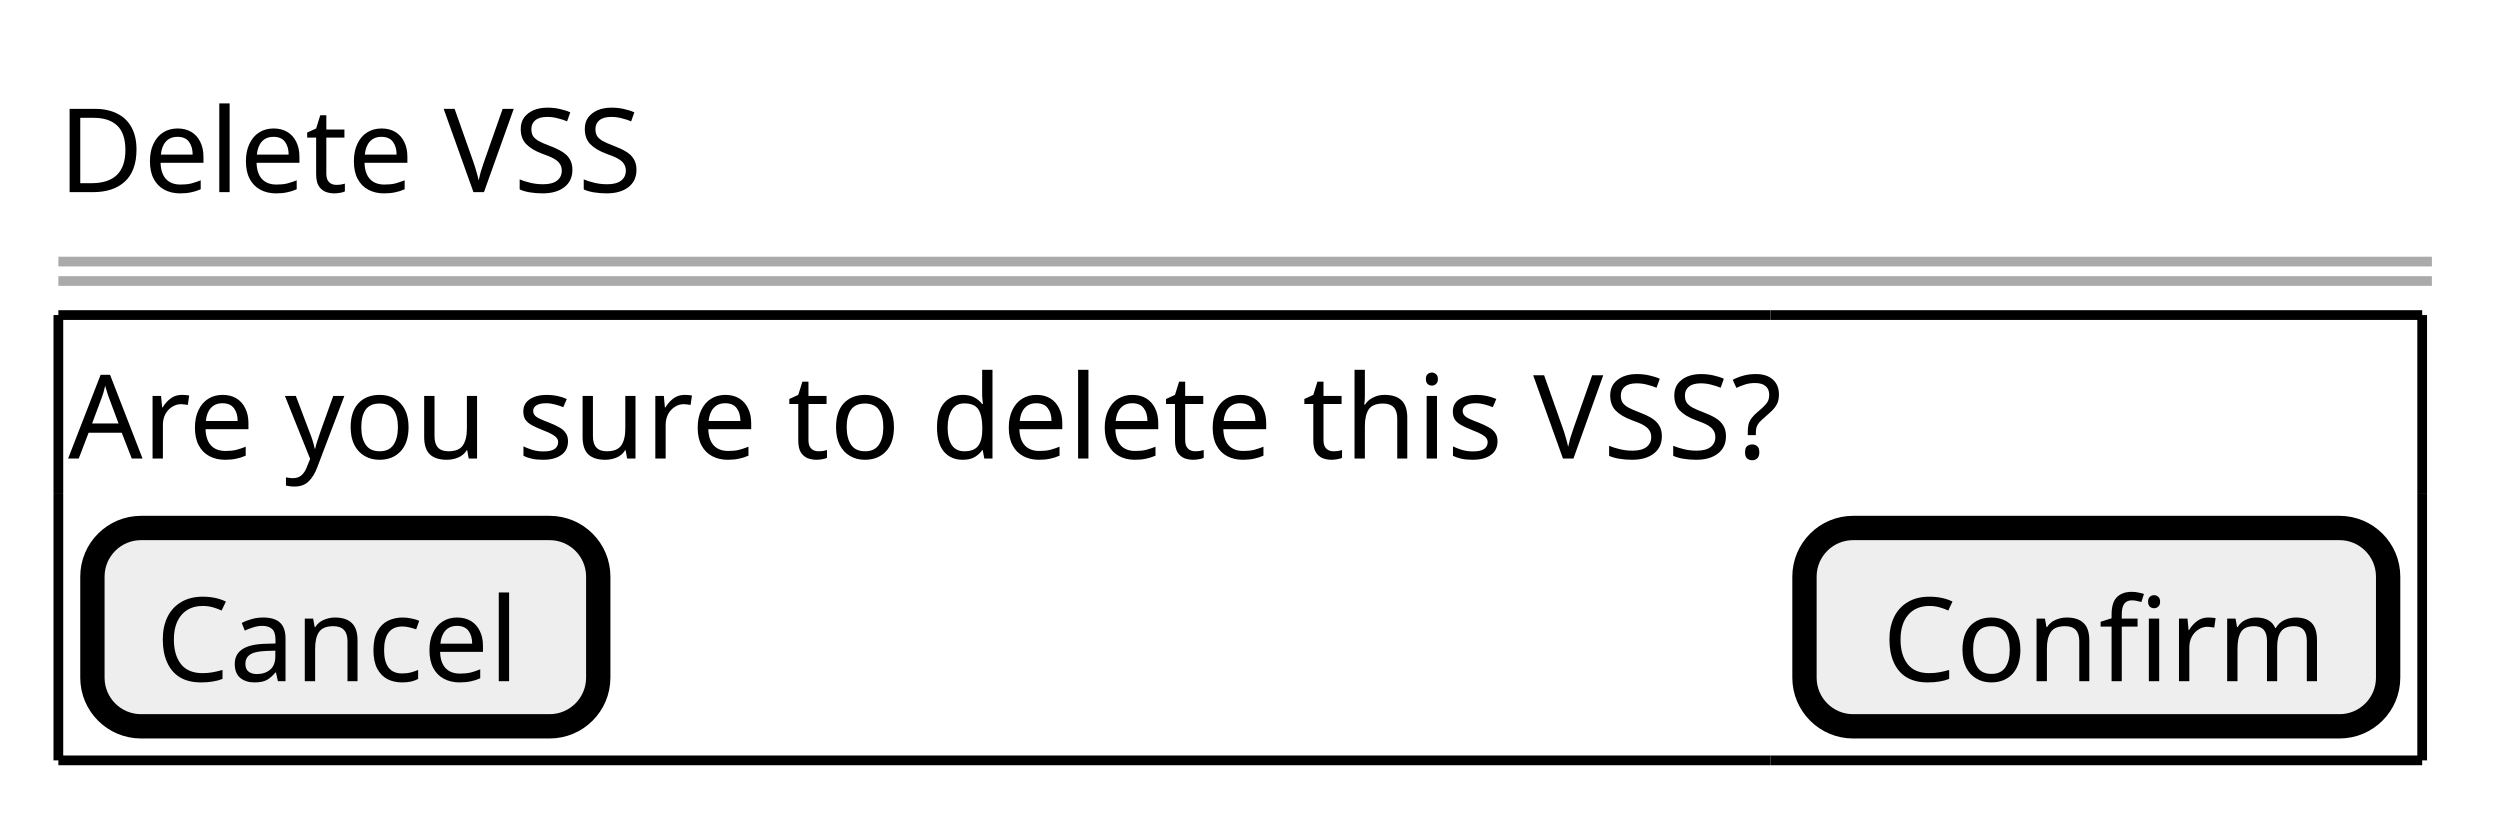
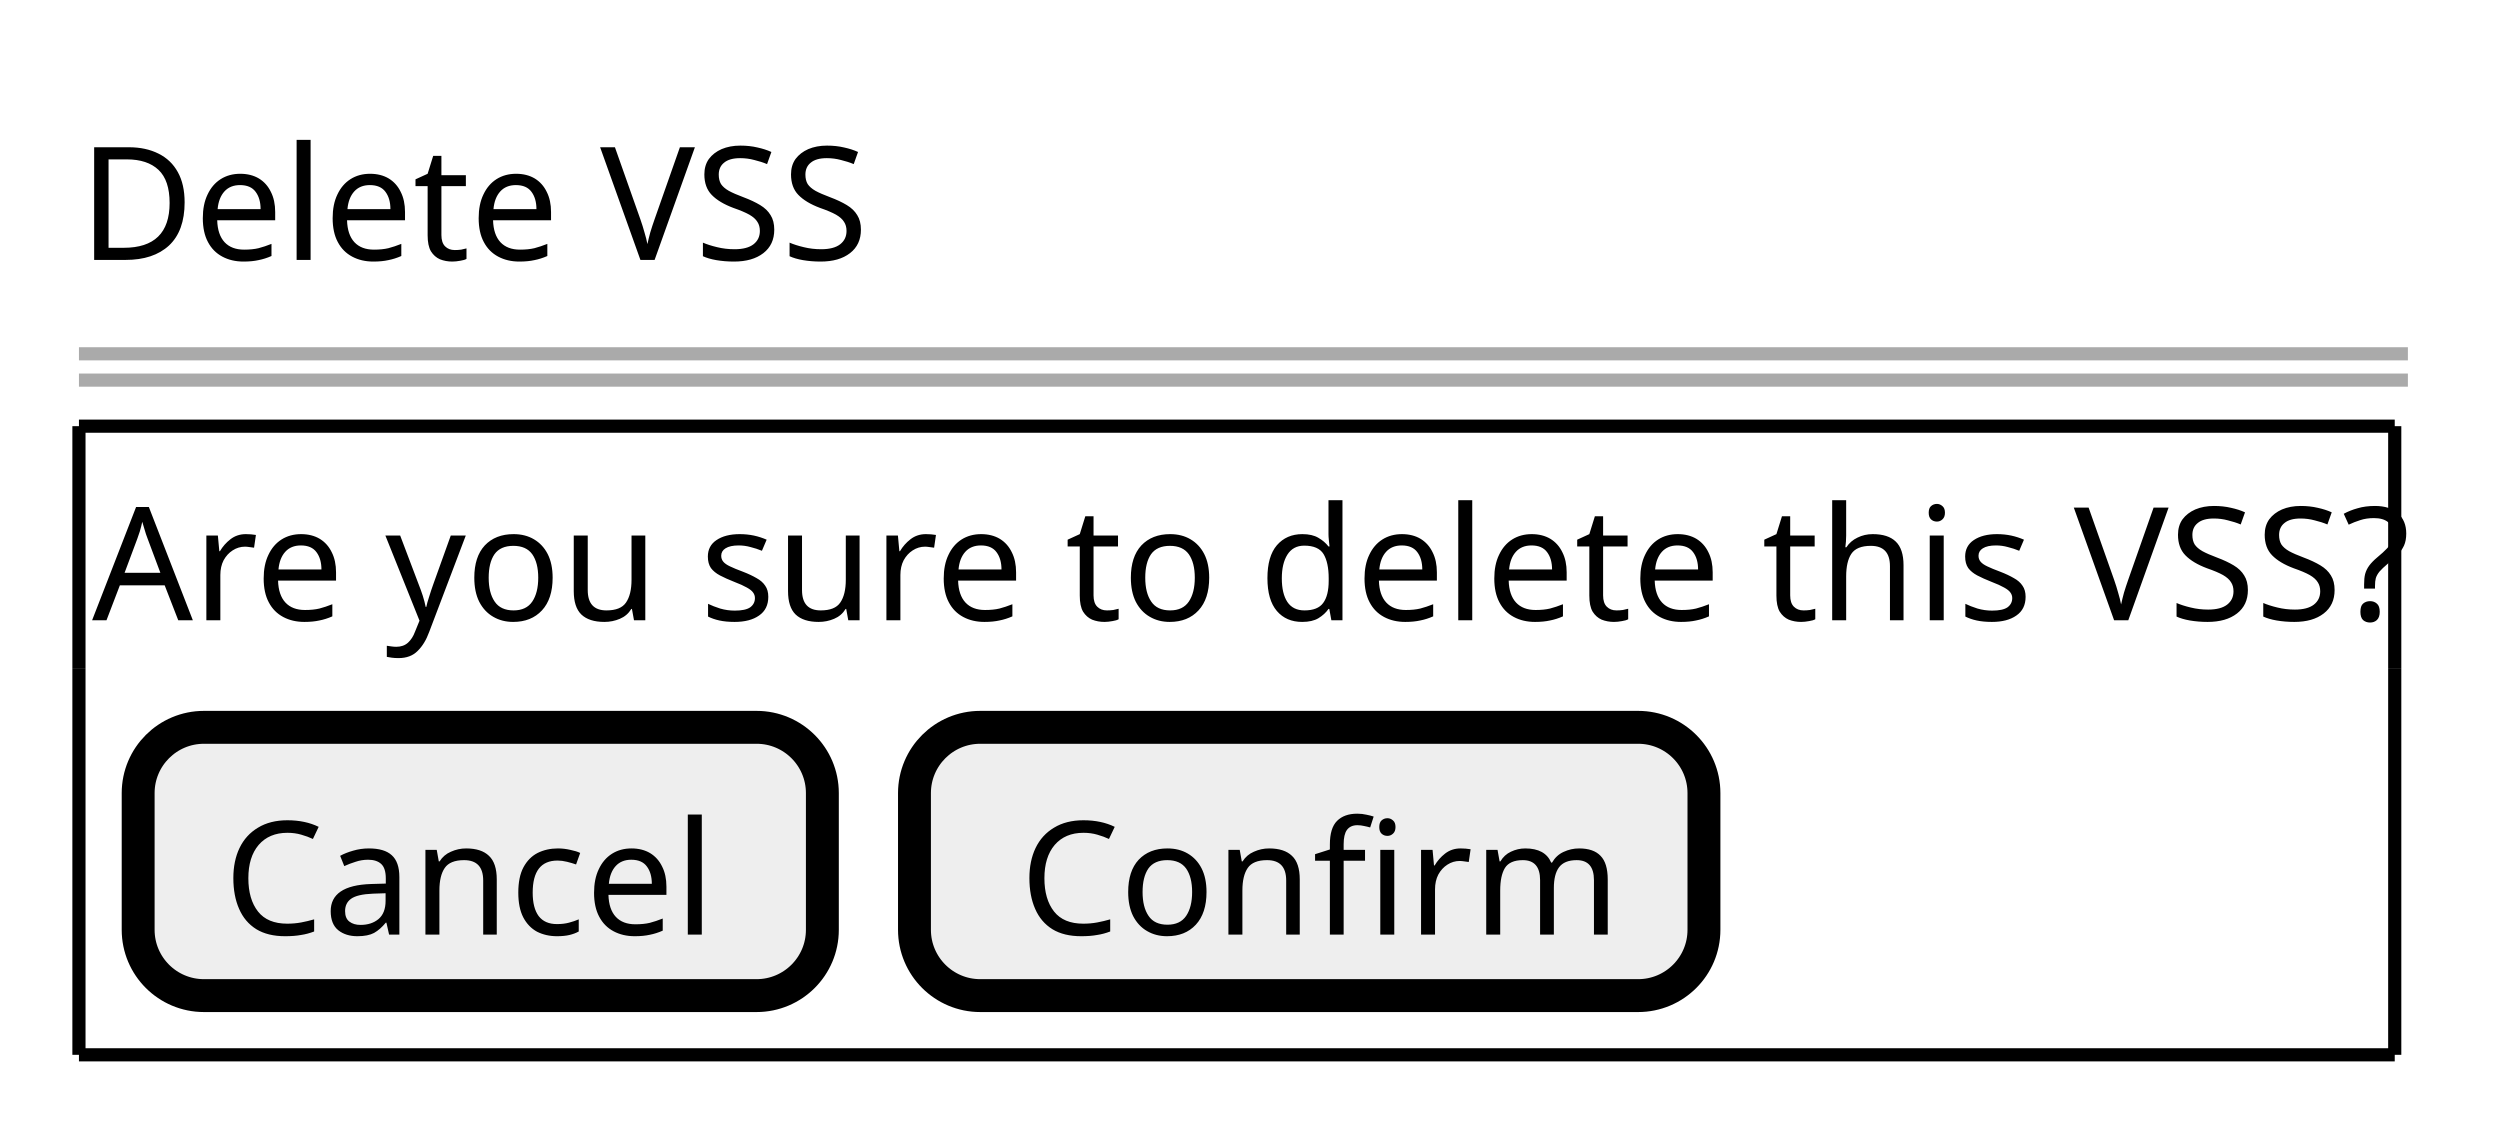
- <svg xmlns="http://www.w3.org/2000/svg" contentScriptType="application/ecmascript" contentStyleType="text/css" height="85px" preserveAspectRatio="none" style="width:257px;height:85px;" version="1.1" viewBox="0 0 257 85" width="257px" zoomAndPan="magnify">
+ <svg xmlns="http://www.w3.org/2000/svg" contentScriptType="application/ecmascript" contentStyleType="text/css" height="87px" preserveAspectRatio="none" style="width:190px;height:87px;" version="1.1" viewBox="0 0 190 87" width="190px" zoomAndPan="magnify">
  <defs />
  <g>
    <text fill="#000000" font-family="sans-serif" font-size="12" lengthAdjust="spacingAndGlyphs" textLength="62" x="6" y="19.752">Delete VSS</text>
-     <line style="stroke: #AAAAAA; stroke-width: 1.0;" x1="6" x2="250" y1="26.889" y2="26.889" />
-     <line style="stroke: #AAAAAA; stroke-width: 1.0;" x1="6" x2="250" y1="28.889" y2="28.889" />
+     <line style="stroke: #AAAAAA; stroke-width: 1.0;" x1="6" x2="183" y1="26.889" y2="26.889" />
+     <line style="stroke: #AAAAAA; stroke-width: 1.0;" x1="6" x2="183" y1="28.889" y2="28.889" />
    <text fill="#000000" font-family="sans-serif" font-size="12" lengthAdjust="spacingAndGlyphs" textLength="174" x="7" y="47.141">Are you sure to delete this VSS?</text>
-     <rect fill="#EEEEEE" height="20.389" rx="5" ry="5" style="stroke: #000000; stroke-width: 2.5;" width="52" x="9.5" y="54.277" />
-     <text fill="#000000" font-family="sans-serif" font-size="12" lengthAdjust="spacingAndGlyphs" textLength="39" x="16" y="70.029">Cancel</text>
-     <rect fill="#EEEEEE" height="20.389" rx="5" ry="5" style="stroke: #000000; stroke-width: 2.5;" width="60" x="185.5" y="54.277" />
-     <text fill="#000000" font-family="sans-serif" font-size="12" lengthAdjust="spacingAndGlyphs" textLength="44" x="193.5" y="70.029">Confirm</text>
+     <rect fill="#EEEEEE" height="20.389" rx="5" ry="5" style="stroke: #000000; stroke-width: 2.5;" width="52" x="10.5" y="55.277" />
+     <text fill="#000000" font-family="sans-serif" font-size="12" lengthAdjust="spacingAndGlyphs" textLength="39" x="17" y="71.029">Cancel</text>
+     <rect fill="#EEEEEE" height="20.389" rx="5" ry="5" style="stroke: #000000; stroke-width: 2.5;" width="60" x="69.5" y="55.277" />
+     <text fill="#000000" font-family="sans-serif" font-size="12" lengthAdjust="spacingAndGlyphs" textLength="44" x="77.5" y="71.029">Confirm</text>
    <line style="stroke: #000000; stroke-width: 1.0;" x1="6" x2="182" y1="32.389" y2="32.389" />
-     <line style="stroke: #000000; stroke-width: 1.0;" x1="182" x2="249" y1="32.389" y2="32.389" />
-     <line style="stroke: #000000; stroke-width: 1.0;" x1="6" x2="182" y1="78.166" y2="78.166" />
-     <line style="stroke: #000000; stroke-width: 1.0;" x1="182" x2="249" y1="78.166" y2="78.166" />
+     <line style="stroke: #000000; stroke-width: 1.0;" x1="6" x2="182" y1="80.166" y2="80.166" />
    <line style="stroke: #000000; stroke-width: 1.0;" x1="6" x2="6" y1="32.389" y2="50.777" />
-     <line style="stroke: #000000; stroke-width: 1.0;" x1="249" x2="249" y1="50.777" y2="78.166" />
-     <line style="stroke: #000000; stroke-width: 1.0;" x1="249" x2="249" y1="32.389" y2="50.777" />
-     <line style="stroke: #000000; stroke-width: 1.0;" x1="6" x2="6" y1="50.777" y2="78.166" />
+     <line style="stroke: #000000; stroke-width: 1.0;" x1="182" x2="182" y1="50.777" y2="80.166" />
+     <line style="stroke: #000000; stroke-width: 1.0;" x1="182" x2="182" y1="32.389" y2="50.777" />
+     <line style="stroke: #000000; stroke-width: 1.0;" x1="6" x2="6" y1="50.777" y2="80.166" />
  </g>
</svg>
